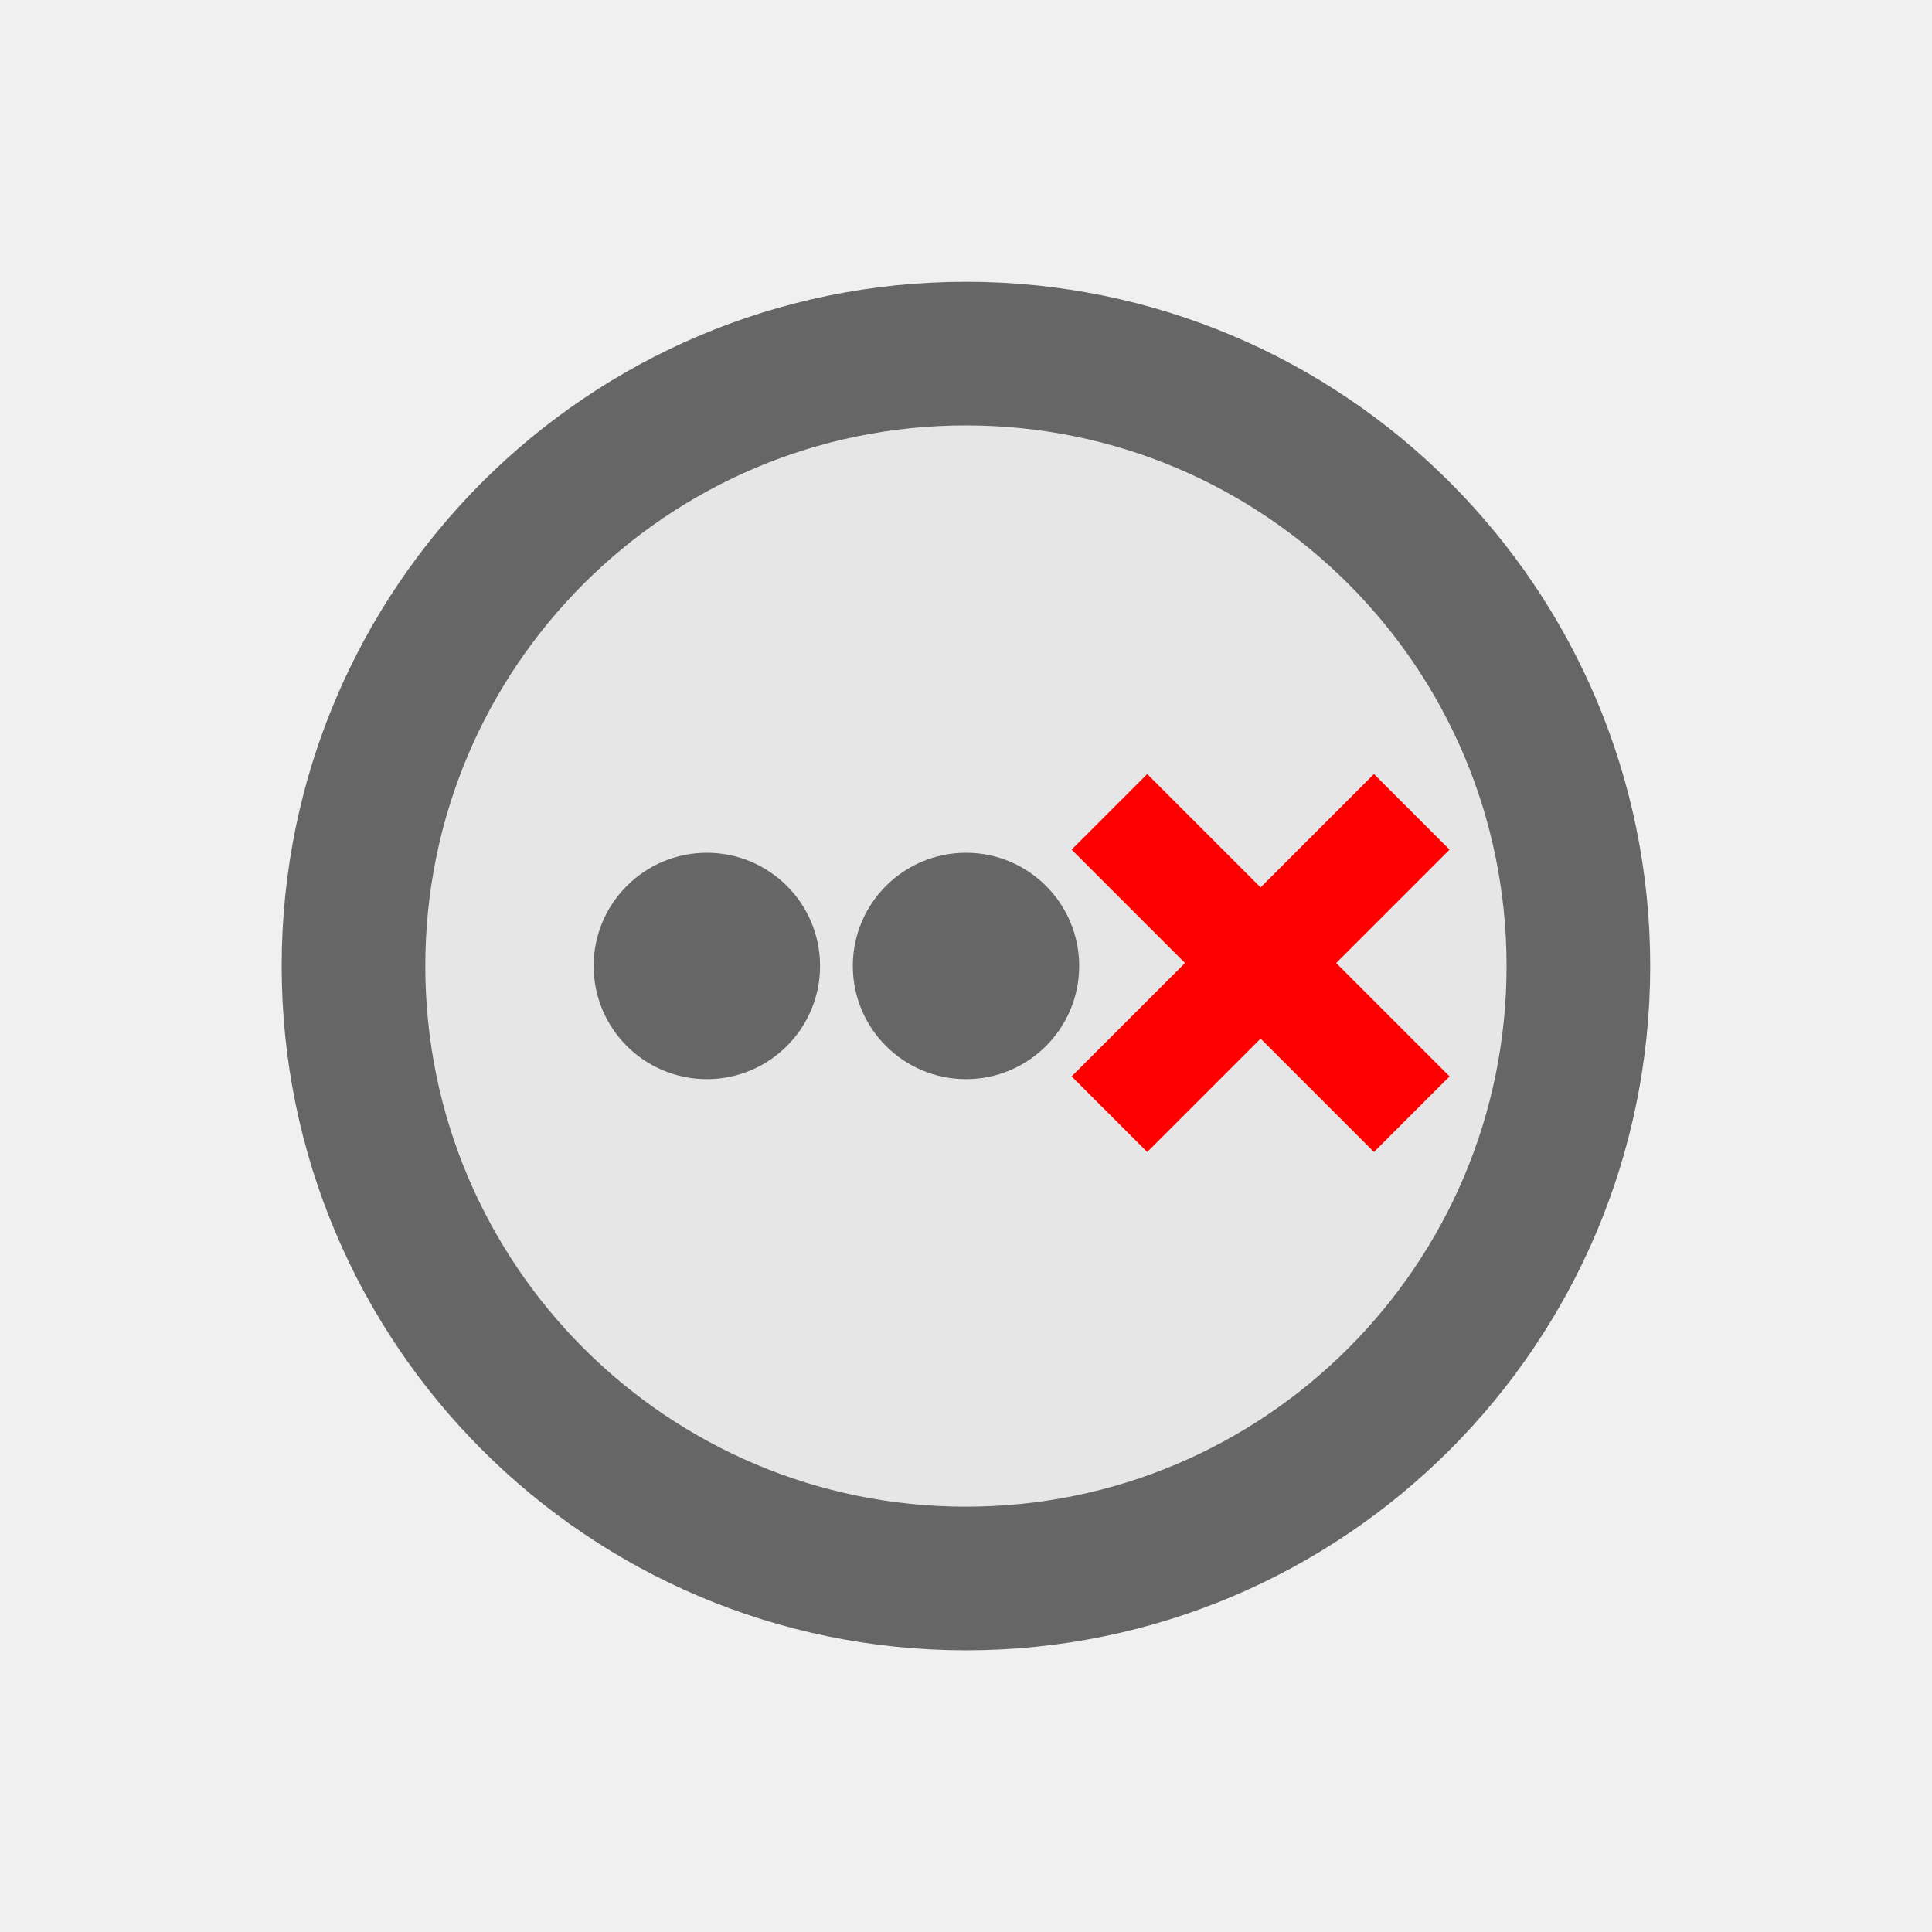
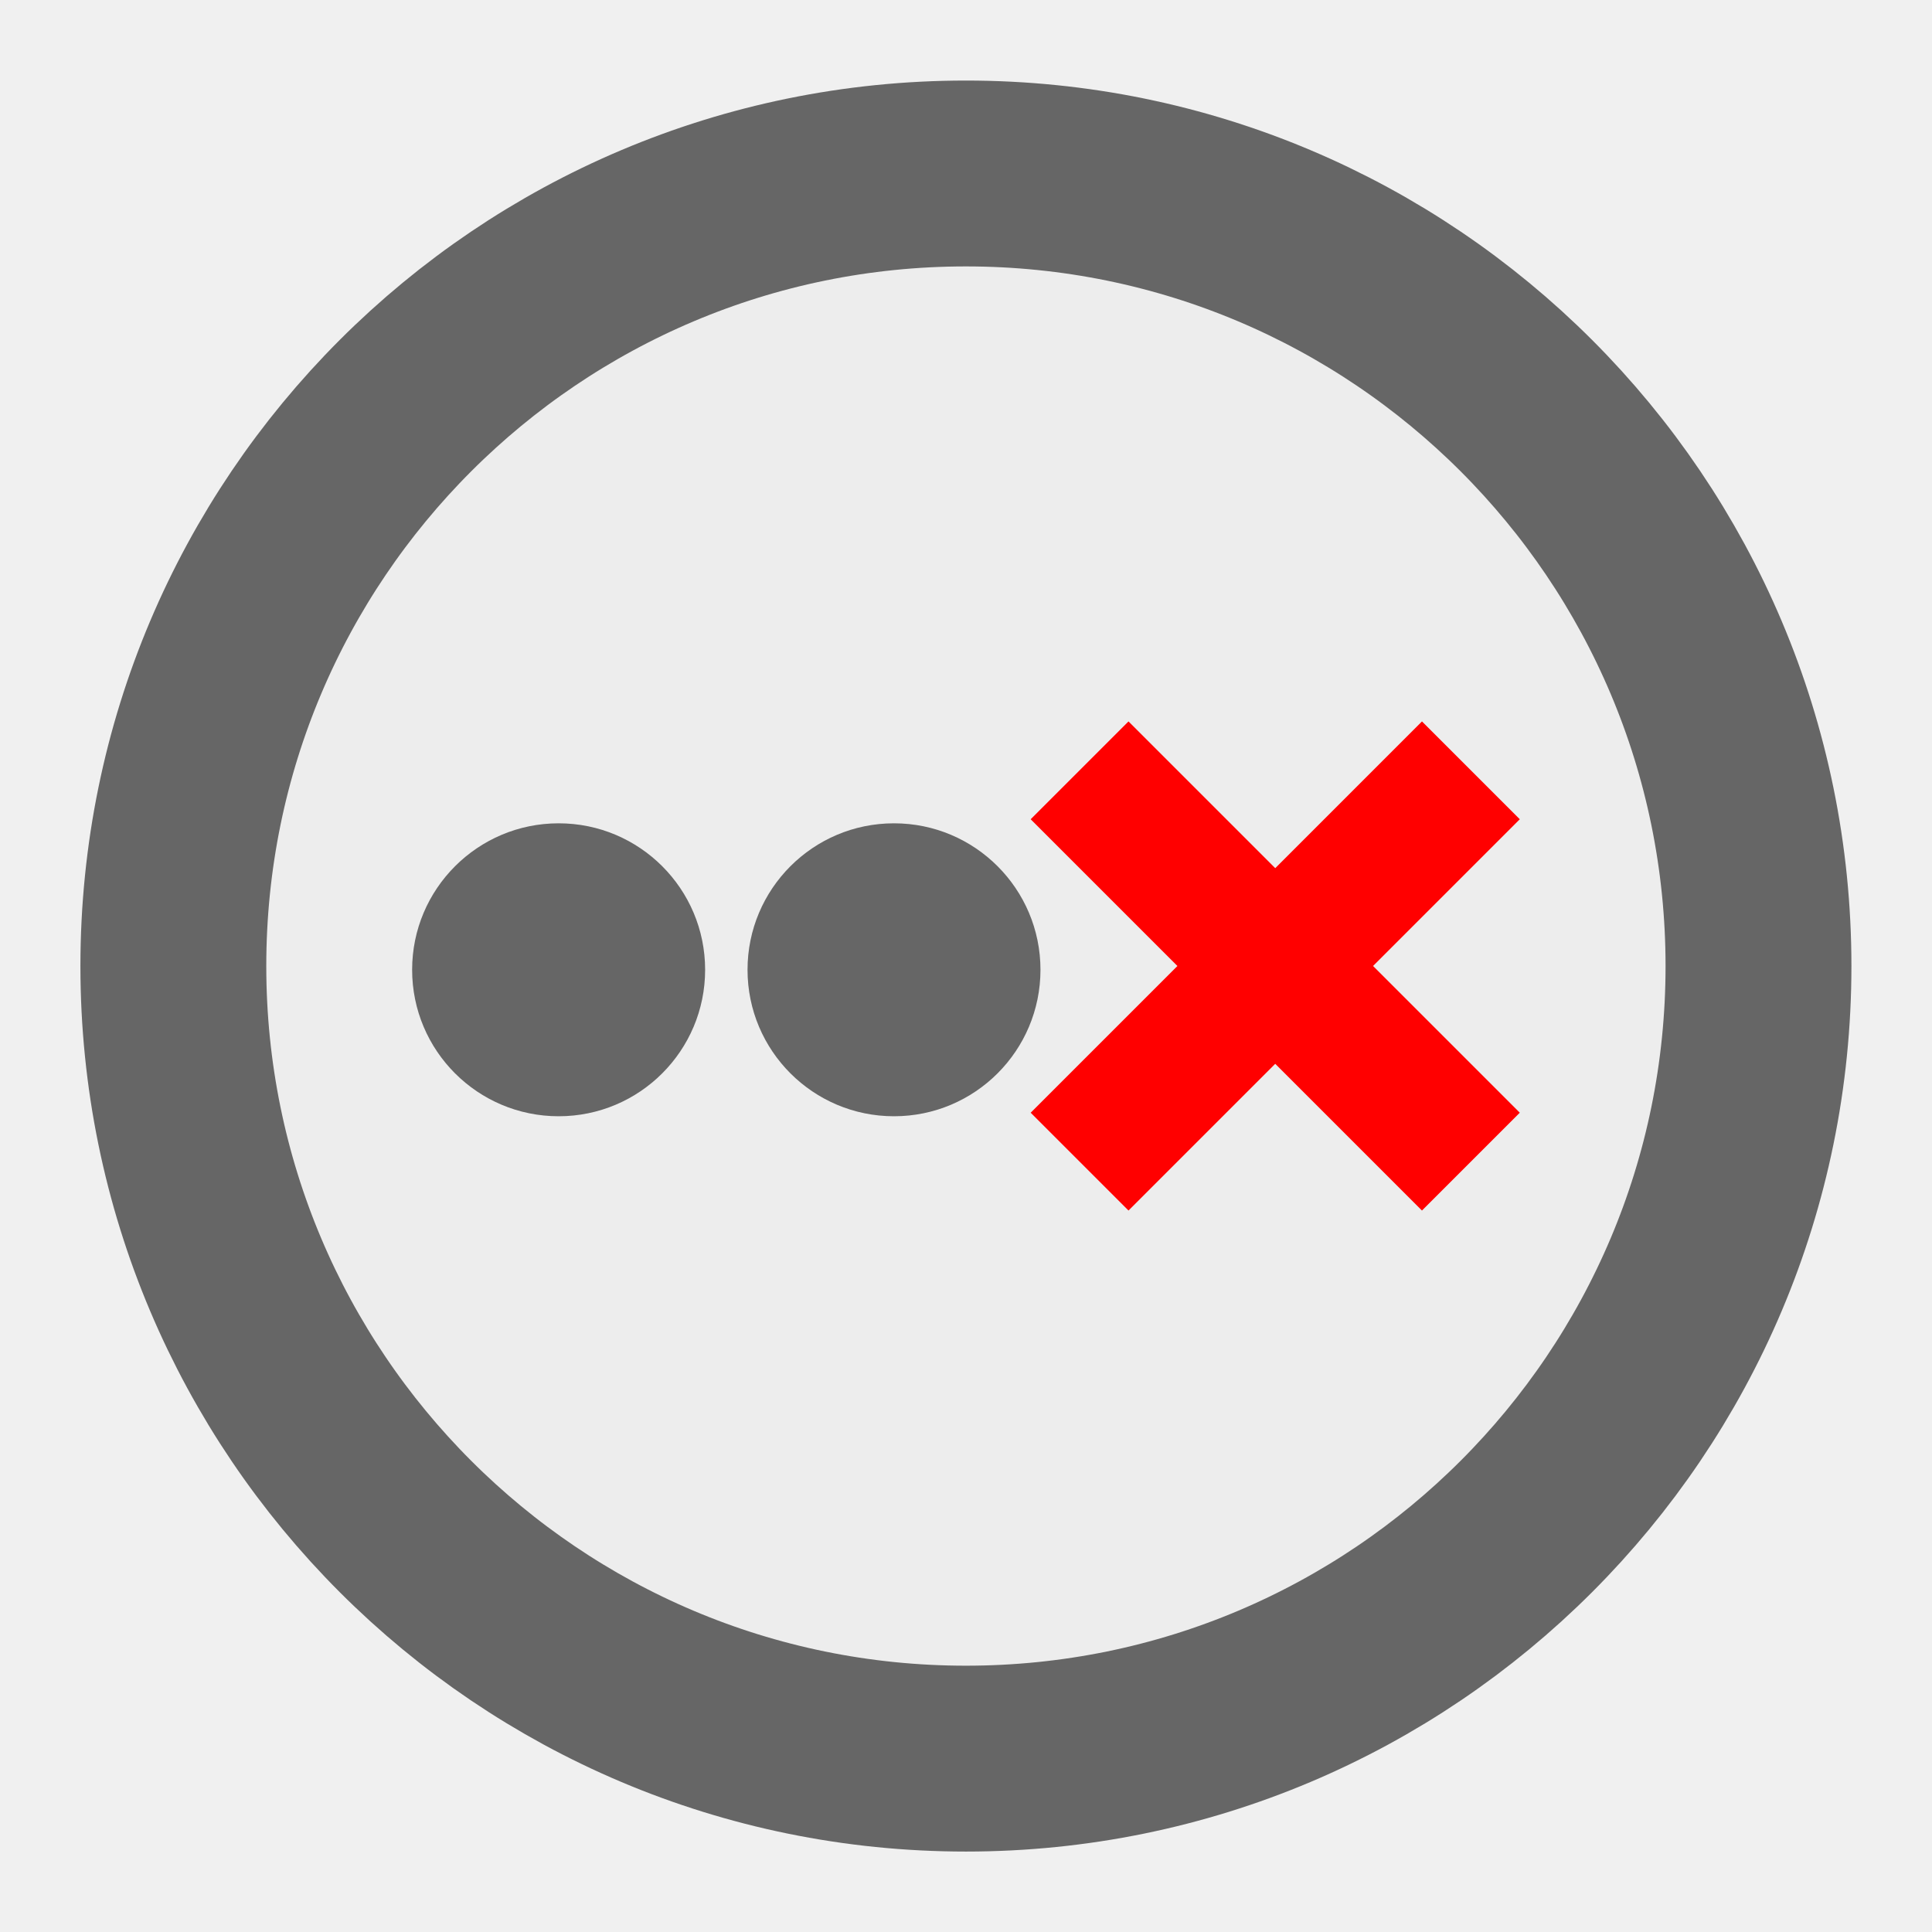
<svg xmlns="http://www.w3.org/2000/svg" version="1.1" width="100%" height="100%" viewBox="0 0 48 48" id="svg">
  <defs id="defs81">
    <style type="text/css" id="current-color-scheme" />
  </defs>
-   <g id="g3992">
-     <path transform="matrix(5.628242,0,0,5.628242,179.3013,-174.2763)" d="m -24.89,35.229 a 2.703,2.703 0 1 1 -5.407,0 2.703,2.703 0 1 1 5.407,0 z" id="path2990" style="fill:#e6e6e6;fill-opacity:1;stroke:#666666;stroke-width:0.634;stroke-miterlimit:4;stroke-opacity:1;stroke-dasharray:none" />
+   <g id="g3086">
+     <path transform="matrix(7.283607,0,0,7.283607,224.9782,-232.5928)" d="m -24.89,35.229 a 2.703,2.703 0 1 1 -5.407,0 2.703,2.703 0 1 1 5.407,0 z" id="path2990" style="fill:#ededed;fill-opacity:1;stroke:#666666;stroke-width:0.634;stroke-miterlimit:4;stroke-opacity:1;stroke-dasharray:none" />
    <rect y="-1.5000001e-06" x="0" height="48" width="48" id="rect3085" style="fill:#ffffff;fill-opacity:0;stroke:none" />
-     <path d="m 34.136,19.231 -2.817,2.817 -2.817,-2.817 -1.878,1.878 2.817,2.817 -2.817,2.817 1.878,1.878 2.817,-2.817 2.817,2.817 1.878,-1.878 -2.817,-2.817 2.817,-2.817 -1.878,-1.878 z" id="path9380-9" style="fill:#ff0000;fill-opacity:1;stroke:none" />
-     <path d="m 17.562,21.187 c -1.553,0 -2.813,1.259 -2.813,2.812 0,1.553 1.259,2.812 2.813,2.812 1.553,0 2.812,-1.259 2.812,-2.812 0,-1.553 -1.259,-2.812 -2.812,-2.812 z" id="path3007" style="fill:#666666;fill-opacity:1;stroke:none" />
-     <path d="m 24,21.187 c -1.553,0 -2.812,1.259 -2.812,2.812 0,1.553 1.259,2.812 2.812,2.812 1.553,0 2.812,-1.259 2.812,-2.812 0,-1.553 -1.259,-2.812 -2.812,-2.812 z" id="path3005" style="fill:#666666;fill-opacity:1;stroke:none" />
+     <g transform="matrix(1.294118,0,0,1.294118,-8.847611,-6.963501)" id="g3081">
+       <path style="fill:#ff0000;fill-opacity:1;stroke:none" id="path9380-9" d="m 34.136,19.231 -2.817,2.817 -2.817,-2.817 -1.878,1.878 2.817,2.817 -2.817,2.817 1.878,1.878 2.817,-2.817 2.817,2.817 1.878,-1.878 -2.817,-2.817 2.817,-2.817 -1.878,-1.878 z" />
+       <path style="fill:#666666;fill-opacity:1;stroke:none" id="path3007" d="m 17.562,21.187 c -1.553,0 -2.813,1.259 -2.813,2.812 0,1.553 1.259,2.812 2.813,2.812 1.553,0 2.812,-1.259 2.812,-2.812 0,-1.553 -1.259,-2.812 -2.812,-2.812 z" />
+       <path style="fill:#666666;fill-opacity:1;stroke:none" id="path3005" d="m 24,21.187 c -1.553,0 -2.812,1.259 -2.812,2.812 0,1.553 1.259,2.812 2.812,2.812 1.553,0 2.812,-1.259 2.812,-2.812 0,-1.553 -1.259,-2.812 -2.812,-2.812 z" />
+     </g>
  </g>
</svg>
